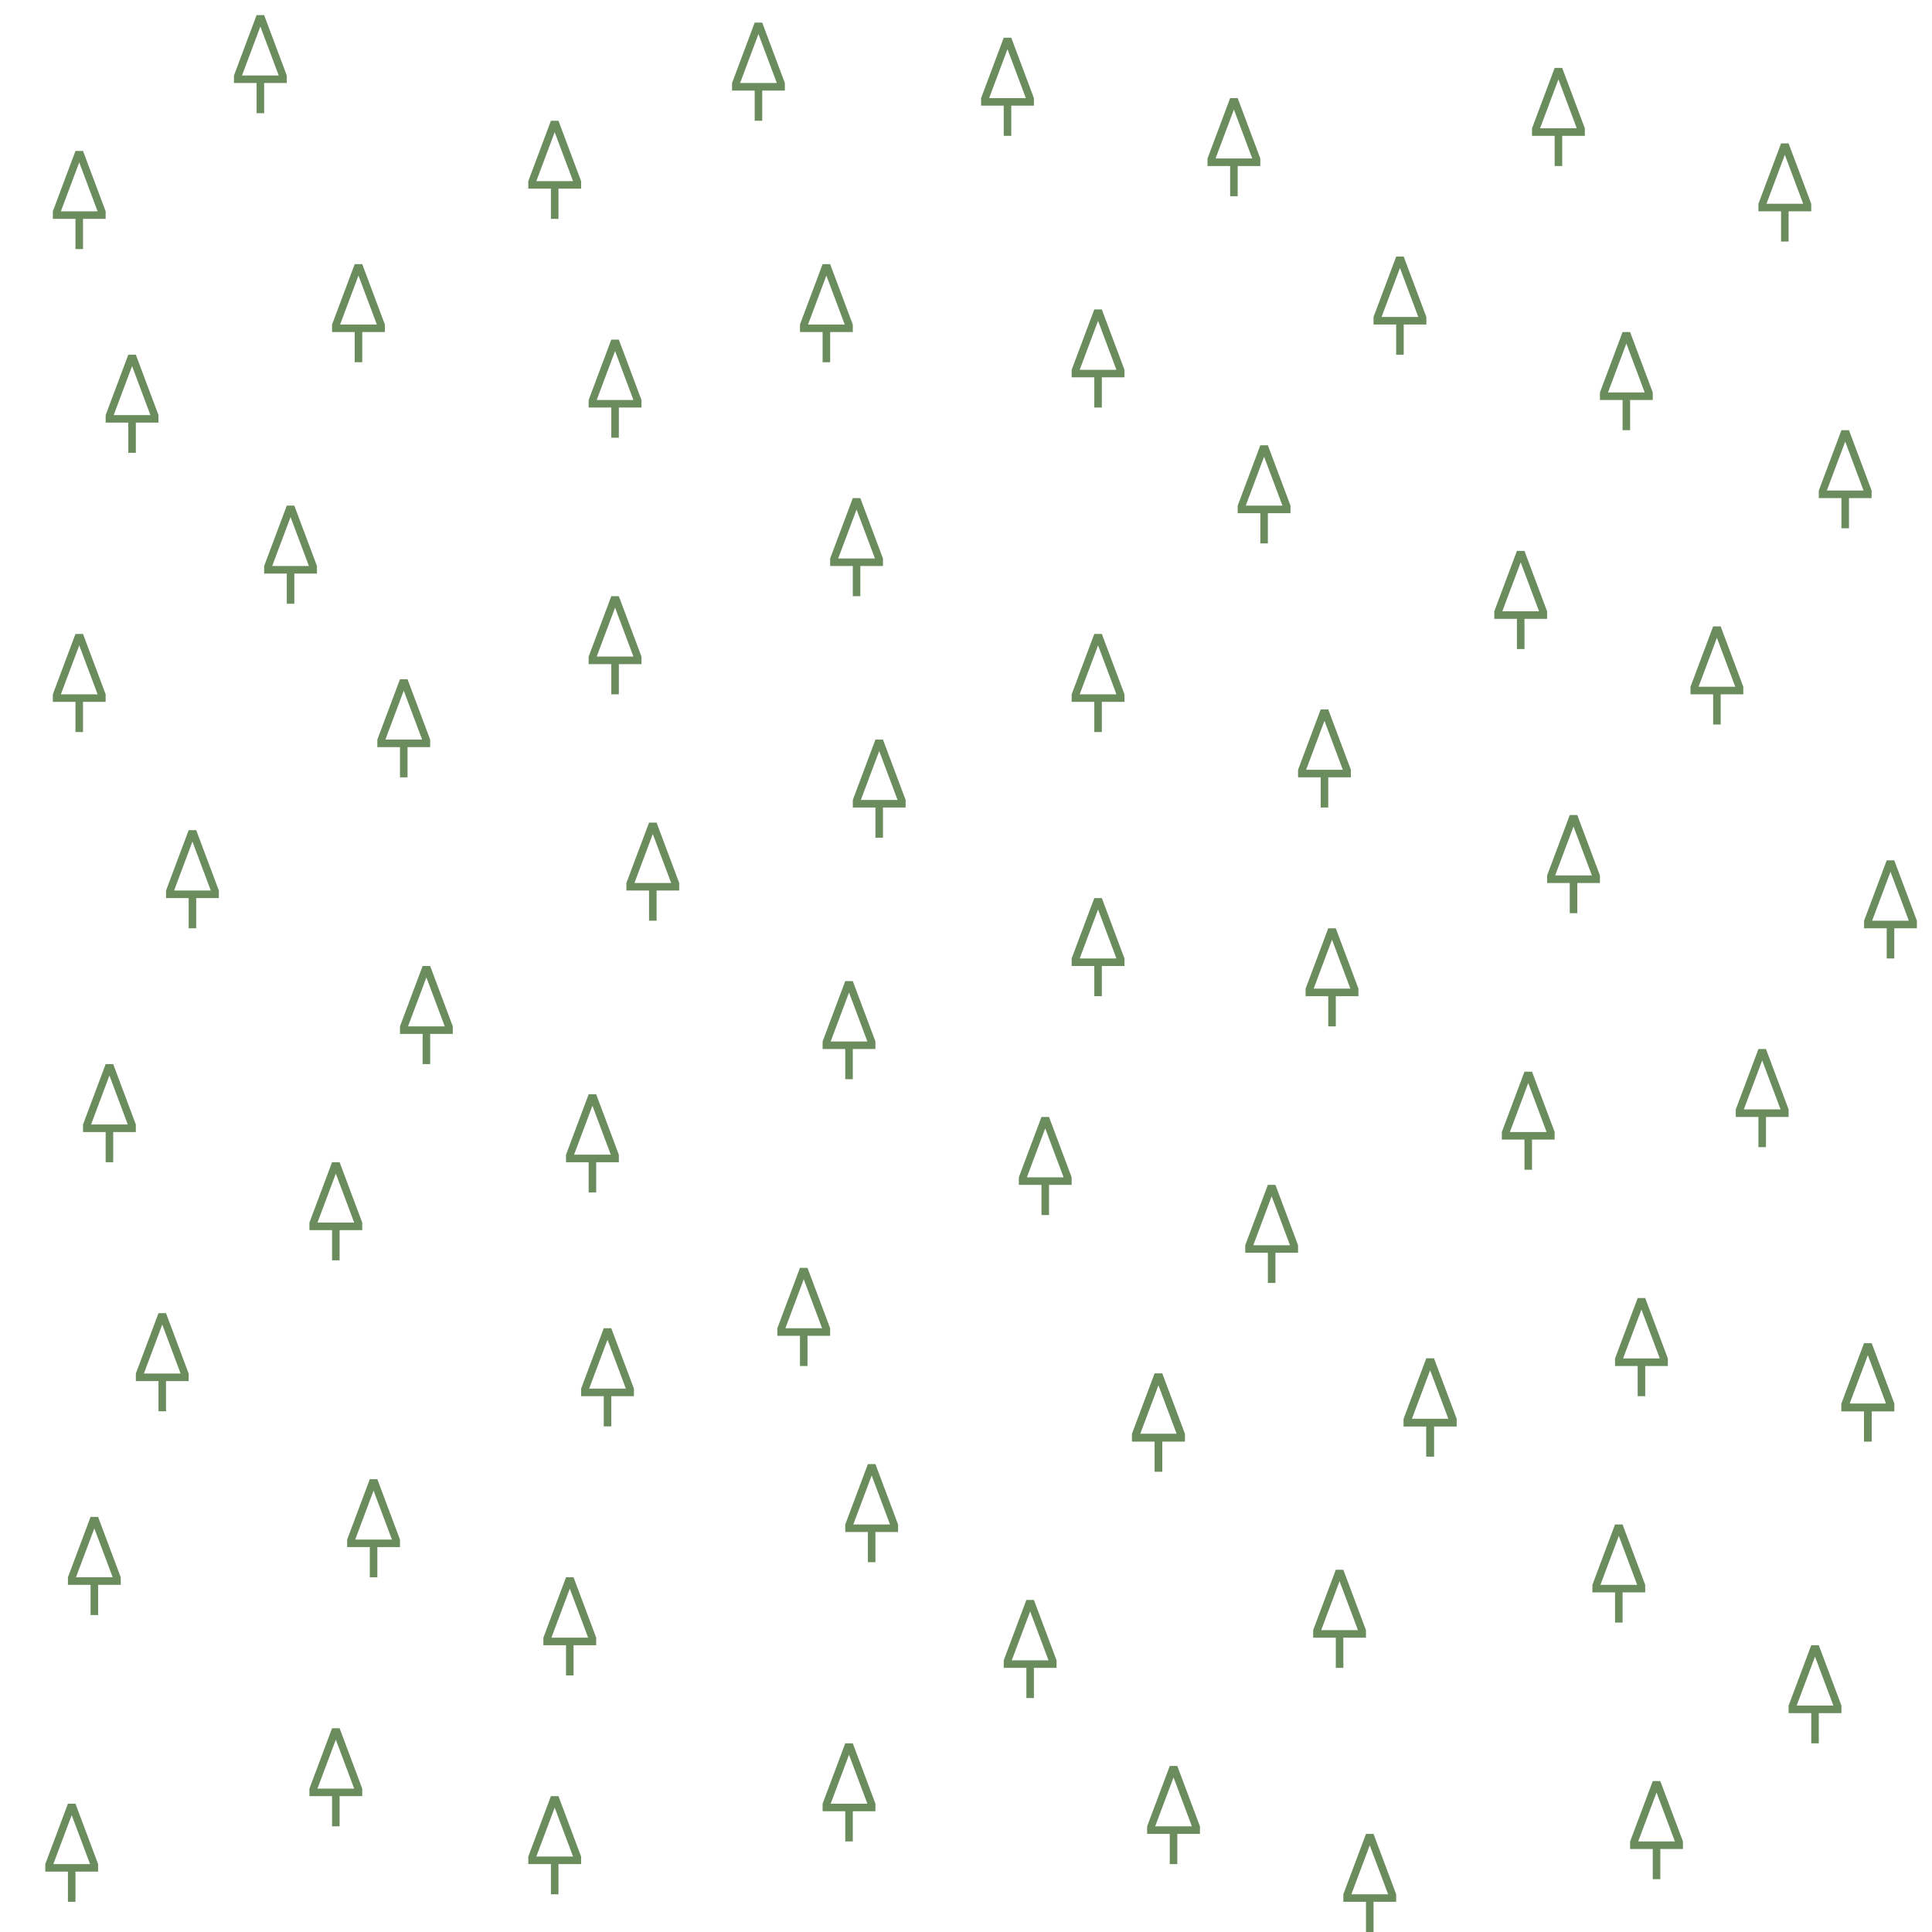
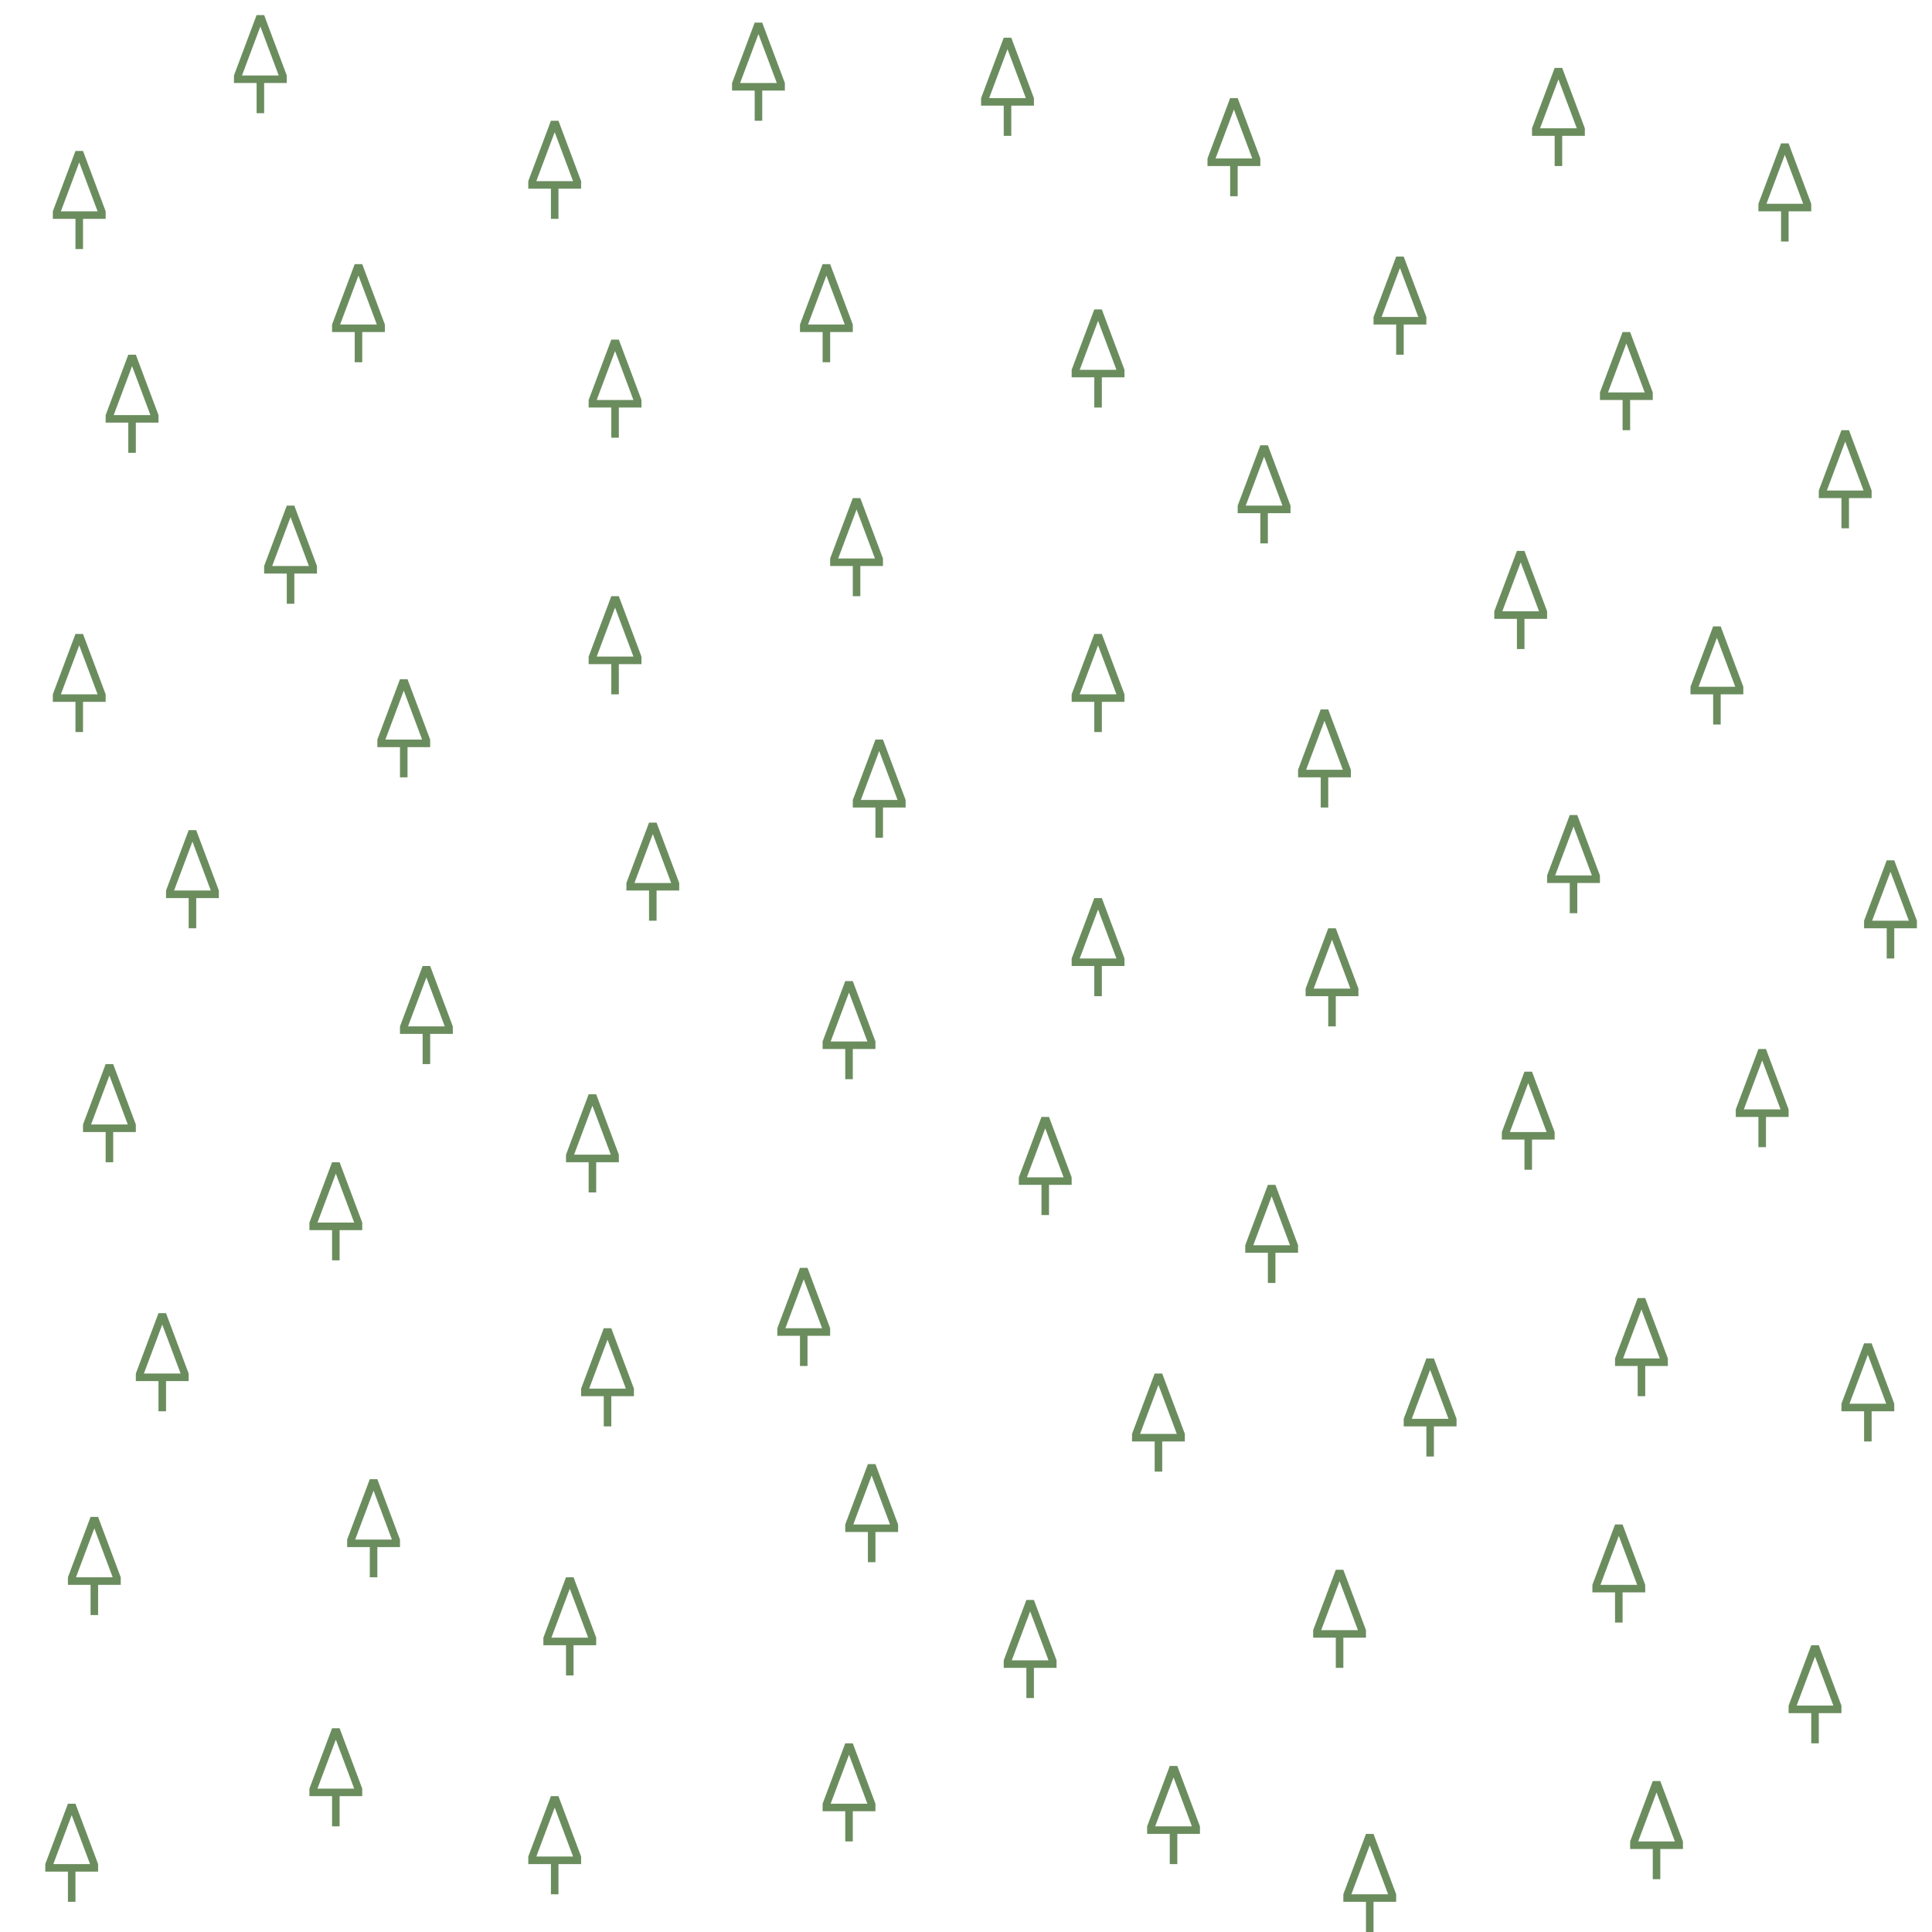
<svg xmlns="http://www.w3.org/2000/svg" xmlns:xlink="http://www.w3.org/1999/xlink" width="256" height="256" viewBox="0 0 256 256">
  <defs>
    <path id="leaftype_needleleaved1" stroke-width="1" stroke="#6b8d5e" fill="none" d="m3.5,13 v-4.5 m-3,0 v-.409 l2.846,-7.591 h.307 l2.846,7.591 v.409 z" />
  </defs>
  <rect id="mapnik_workaround" width="256" height="256" fill="none" />
-   <use x="244" y="178" xlink:href="#leaftype_needleleaved1" />
-   <use x="186" y="180" xlink:href="#leaftype_needleleaved1" />
-   <use x="150" y="182" xlink:href="#leaftype_needleleaved1" />
  <use x="112" y="194" xlink:href="#leaftype_needleleaved1" />
  <use x="46" y="196" xlink:href="#leaftype_needleleaved1" />
  <use x="9" y="201" xlink:href="#leaftype_needleleaved1" />
  <use x="72" y="209" xlink:href="#leaftype_needleleaved1" />
  <use x="152" y="234" xlink:href="#leaftype_needleleaved1" />
  <use x="70" y="238" xlink:href="#leaftype_needleleaved1" />
  <use x="6" y="239" xlink:href="#leaftype_needleleaved1" />
  <use x="178" y="243" xlink:href="#leaftype_needleleaved1" />
  <use x="31" y="2" xlink:href="#leaftype_needleleaved1" />
  <use x="97" y="3" xlink:href="#leaftype_needleleaved1" />
  <use x="203" y="9" xlink:href="#leaftype_needleleaved1" />
  <use x="160" y="13" xlink:href="#leaftype_needleleaved1" />
  <use x="70" y="16" xlink:href="#leaftype_needleleaved1" />
  <use x="44" y="35" xlink:href="#leaftype_needleleaved1" />
  <use x="142" y="84" xlink:href="#leaftype_needleleaved1" />
  <use x="205" y="108" xlink:href="#leaftype_needleleaved1" />
  <use x="83" y="109" xlink:href="#leaftype_needleleaved1" />
  <use x="142" y="119" xlink:href="#leaftype_needleleaved1" />
  <use x="230" y="139" xlink:href="#leaftype_needleleaved1" />
  <use x="41" y="154" xlink:href="#leaftype_needleleaved1" />
  <use x="103" y="168" xlink:href="#leaftype_needleleaved1" />
  <use x="244" y="178" xlink:href="#leaftype_needleleaved1" />
  <use x="186" y="180" xlink:href="#leaftype_needleleaved1" />
  <use x="150" y="182" xlink:href="#leaftype_needleleaved1" />
  <use x="211" y="202" xlink:href="#leaftype_needleleaved1" />
  <use x="174" y="208" xlink:href="#leaftype_needleleaved1" />
  <use x="133" y="212" xlink:href="#leaftype_needleleaved1" />
  <use x="237" y="218" xlink:href="#leaftype_needleleaved1" />
  <use x="41" y="229" xlink:href="#leaftype_needleleaved1" />
  <use x="109" y="231" xlink:href="#leaftype_needleleaved1" />
  <use x="216" y="236" xlink:href="#leaftype_needleleaved1" />
  <use x="130" y="5" xlink:href="#leaftype_needleleaved1" />
  <use x="233" y="19" xlink:href="#leaftype_needleleaved1" />
  <use x="7" y="20" xlink:href="#leaftype_needleleaved1" />
  <use x="182" y="34" xlink:href="#leaftype_needleleaved1" />
  <use x="106" y="35" xlink:href="#leaftype_needleleaved1" />
  <use x="142" y="41" xlink:href="#leaftype_needleleaved1" />
  <use x="212" y="44" xlink:href="#leaftype_needleleaved1" />
  <use x="78" y="45" xlink:href="#leaftype_needleleaved1" />
  <use x="14" y="47" xlink:href="#leaftype_needleleaved1" />
  <use x="241" y="57" xlink:href="#leaftype_needleleaved1" />
  <use x="164" y="59" xlink:href="#leaftype_needleleaved1" />
  <use x="110" y="66" xlink:href="#leaftype_needleleaved1" />
  <use x="35" y="67" xlink:href="#leaftype_needleleaved1" />
  <use x="198" y="73" xlink:href="#leaftype_needleleaved1" />
  <use x="78" y="79" xlink:href="#leaftype_needleleaved1" />
  <use x="224" y="83" xlink:href="#leaftype_needleleaved1" />
  <use x="7" y="84" xlink:href="#leaftype_needleleaved1" />
  <use x="50" y="90" xlink:href="#leaftype_needleleaved1" />
  <use x="172" y="94" xlink:href="#leaftype_needleleaved1" />
  <use x="113" y="98" xlink:href="#leaftype_needleleaved1" />
  <use x="22" y="110" xlink:href="#leaftype_needleleaved1" />
  <use x="247" y="114" xlink:href="#leaftype_needleleaved1" />
  <use x="173" y="123" xlink:href="#leaftype_needleleaved1" />
  <use x="53" y="128" xlink:href="#leaftype_needleleaved1" />
  <use x="109" y="130" xlink:href="#leaftype_needleleaved1" />
  <use x="11" y="141" xlink:href="#leaftype_needleleaved1" />
  <use x="199" y="142" xlink:href="#leaftype_needleleaved1" />
  <use x="75" y="145" xlink:href="#leaftype_needleleaved1" />
  <use x="135" y="148" xlink:href="#leaftype_needleleaved1" />
  <use x="165" y="157" xlink:href="#leaftype_needleleaved1" />
  <use x="214" y="172" xlink:href="#leaftype_needleleaved1" />
  <use x="18" y="174" xlink:href="#leaftype_needleleaved1" />
  <use x="77" y="176" xlink:href="#leaftype_needleleaved1" />
</svg>
